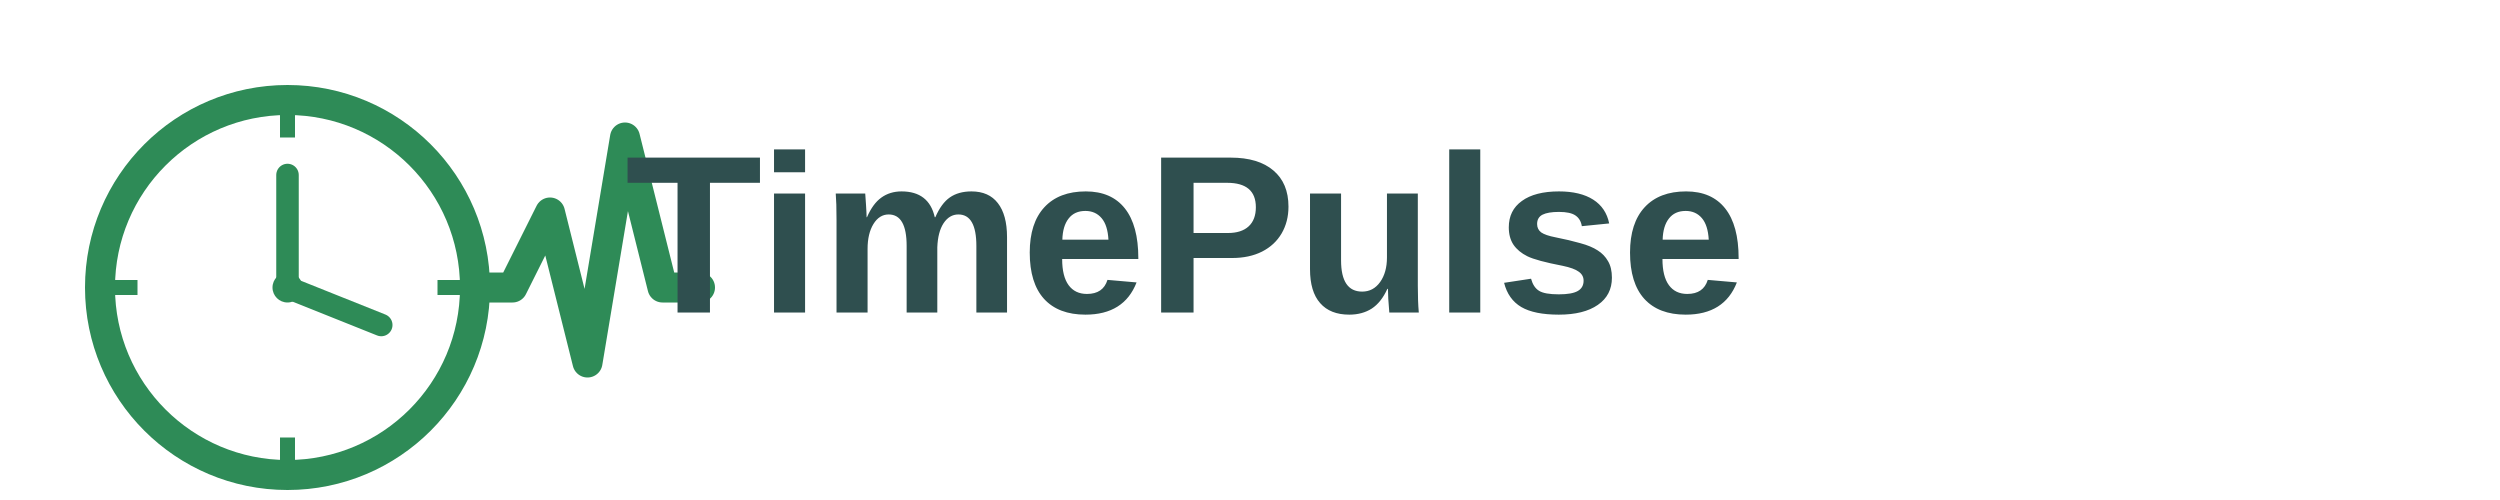
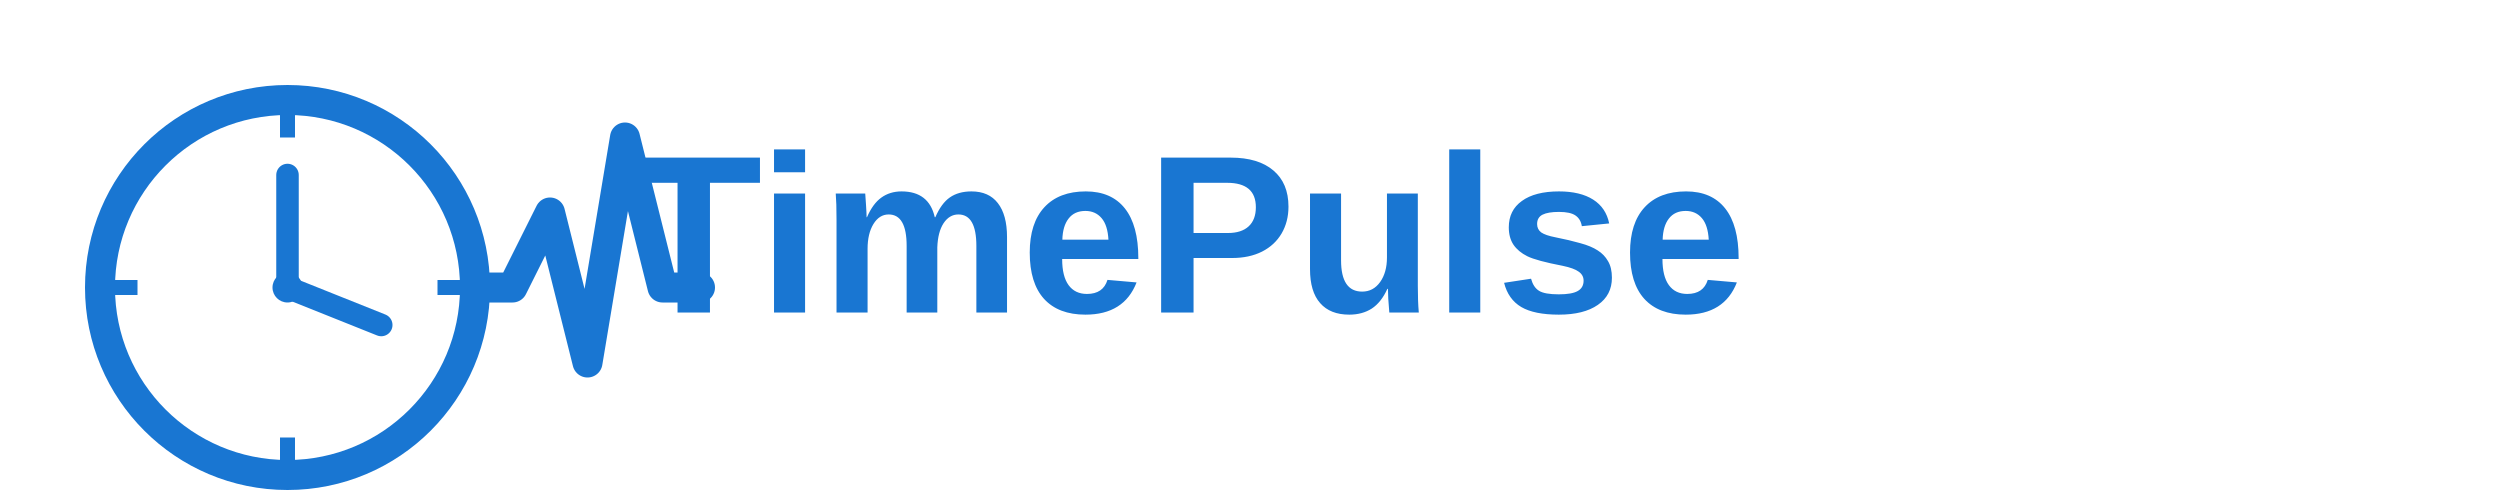
<svg xmlns="http://www.w3.org/2000/svg" width="200" height="40" viewBox="0 0 200 40">
  <g transform="translate(5, 5) scale(0.3)">
-     <circle cx="60" cy="60" r="50" fill="none" stroke="#2E8B57" stroke-width="8" />
-     <line x1="60" y1="60" x2="60" y2="30" stroke="#2E8B57" stroke-width="6" stroke-linecap="round" />
-     <line x1="60" y1="60" x2="85" y2="70" stroke="#2E8B57" stroke-width="6" stroke-linecap="round" />
-     <circle cx="60" cy="60" r="4" fill="#2E8B57" />
-     <path d="M110,60 L120,60 L130,40 L140,80 L150,20 L160,60 L170,60" fill="none" stroke="#2E8B57" stroke-width="8" stroke-linecap="round" stroke-linejoin="round" />
-     <line x1="60" y1="10" x2="60" y2="20" stroke="#2E8B57" stroke-width="4" />
-     <line x1="110" y1="60" x2="100" y2="60" stroke="#2E8B57" stroke-width="4" />
-     <line x1="60" y1="110" x2="60" y2="100" stroke="#2E8B57" stroke-width="4" />
-     <line x1="10" y1="60" x2="20" y2="60" stroke="#2E8B57" stroke-width="4" />
+     <circle cx="60" cy="60" r="50" fill="none" stroke="#1976d2" stroke-width="8" />
+     <line x1="60" y1="60" x2="60" y2="30" stroke="#1976d2" stroke-width="6" stroke-linecap="round" />
+     <line x1="60" y1="60" x2="85" y2="70" stroke="#1976d2" stroke-width="6" stroke-linecap="round" />
+     <circle cx="60" cy="60" r="4" fill="#1976d2" />
+     <path d="M110,60 L120,60 L130,40 L140,80 L150,20 L160,60 L170,60" fill="none" stroke="#1976d2" stroke-width="8" stroke-linecap="round" stroke-linejoin="round" />
+     <line x1="60" y1="10" x2="60" y2="20" stroke="#1976d2" stroke-width="4" />
+     <line x1="110" y1="60" x2="100" y2="60" stroke="#1976d2" stroke-width="4" />
+     <line x1="60" y1="110" x2="60" y2="100" stroke="#1976d2" stroke-width="4" />
+     <line x1="10" y1="60" x2="20" y2="60" stroke="#1976d2" stroke-width="4" />
  </g>
-   <text x="50" y="25" font-family="Arial, sans-serif" font-size="18" font-weight="bold" fill="#2F4F4F">
+   <text x="50" y="25" font-family="Arial, sans-serif" font-size="18" font-weight="bold" fill="#1976d2">
    TimePulse
  </text>
</svg>
